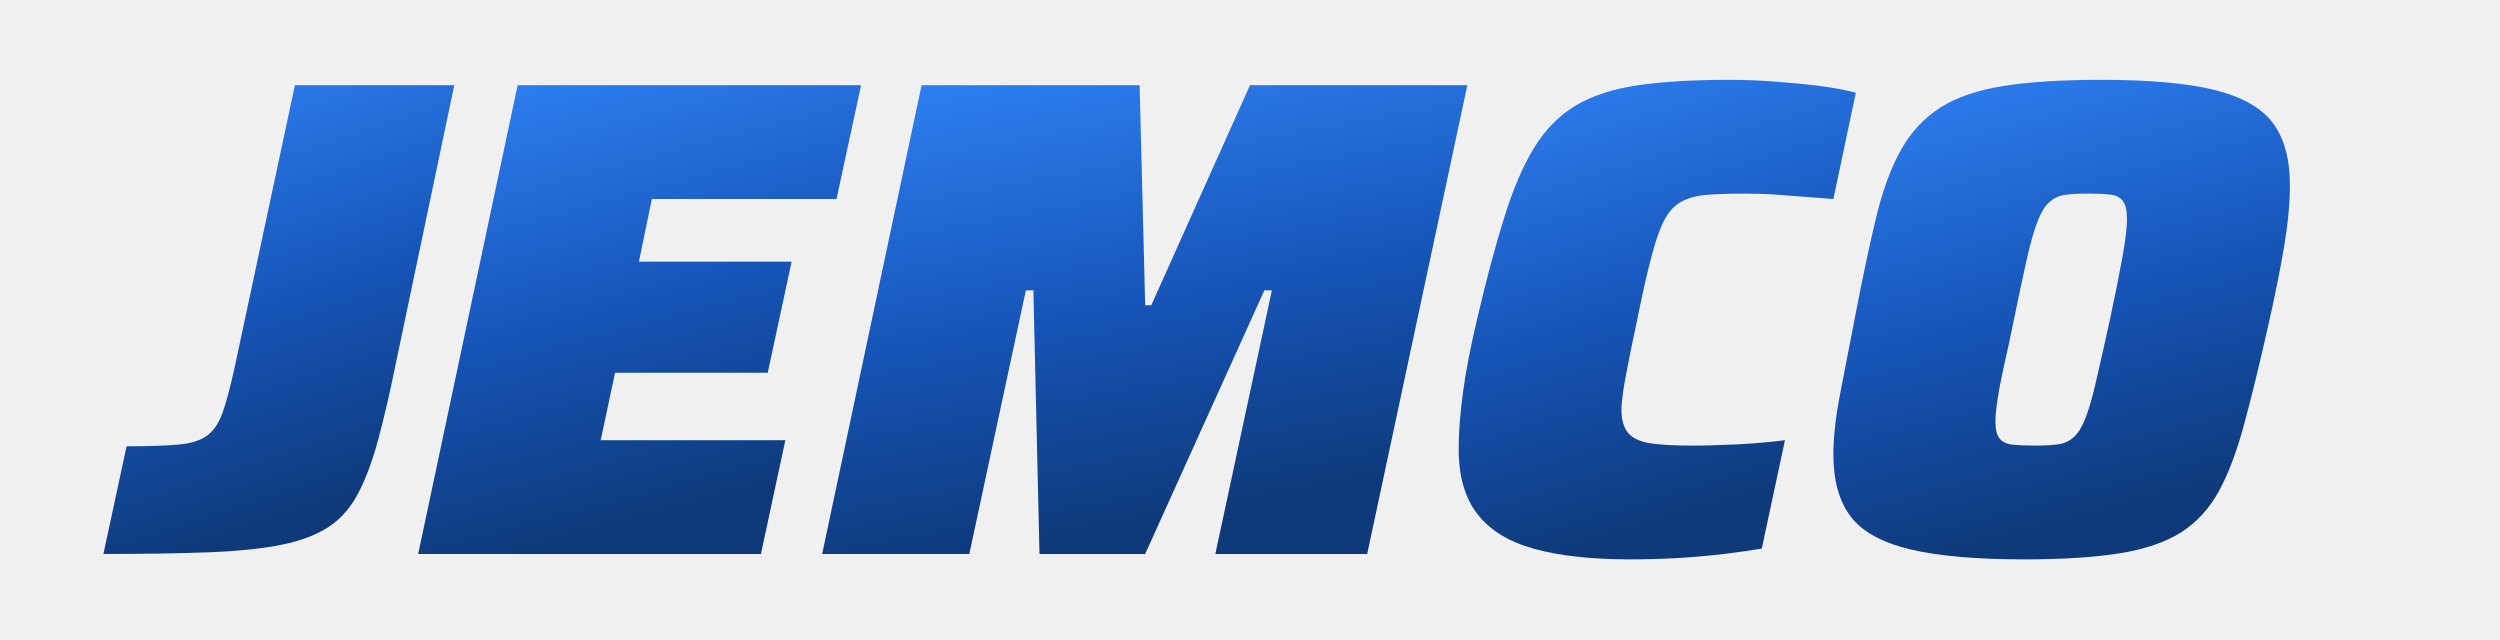
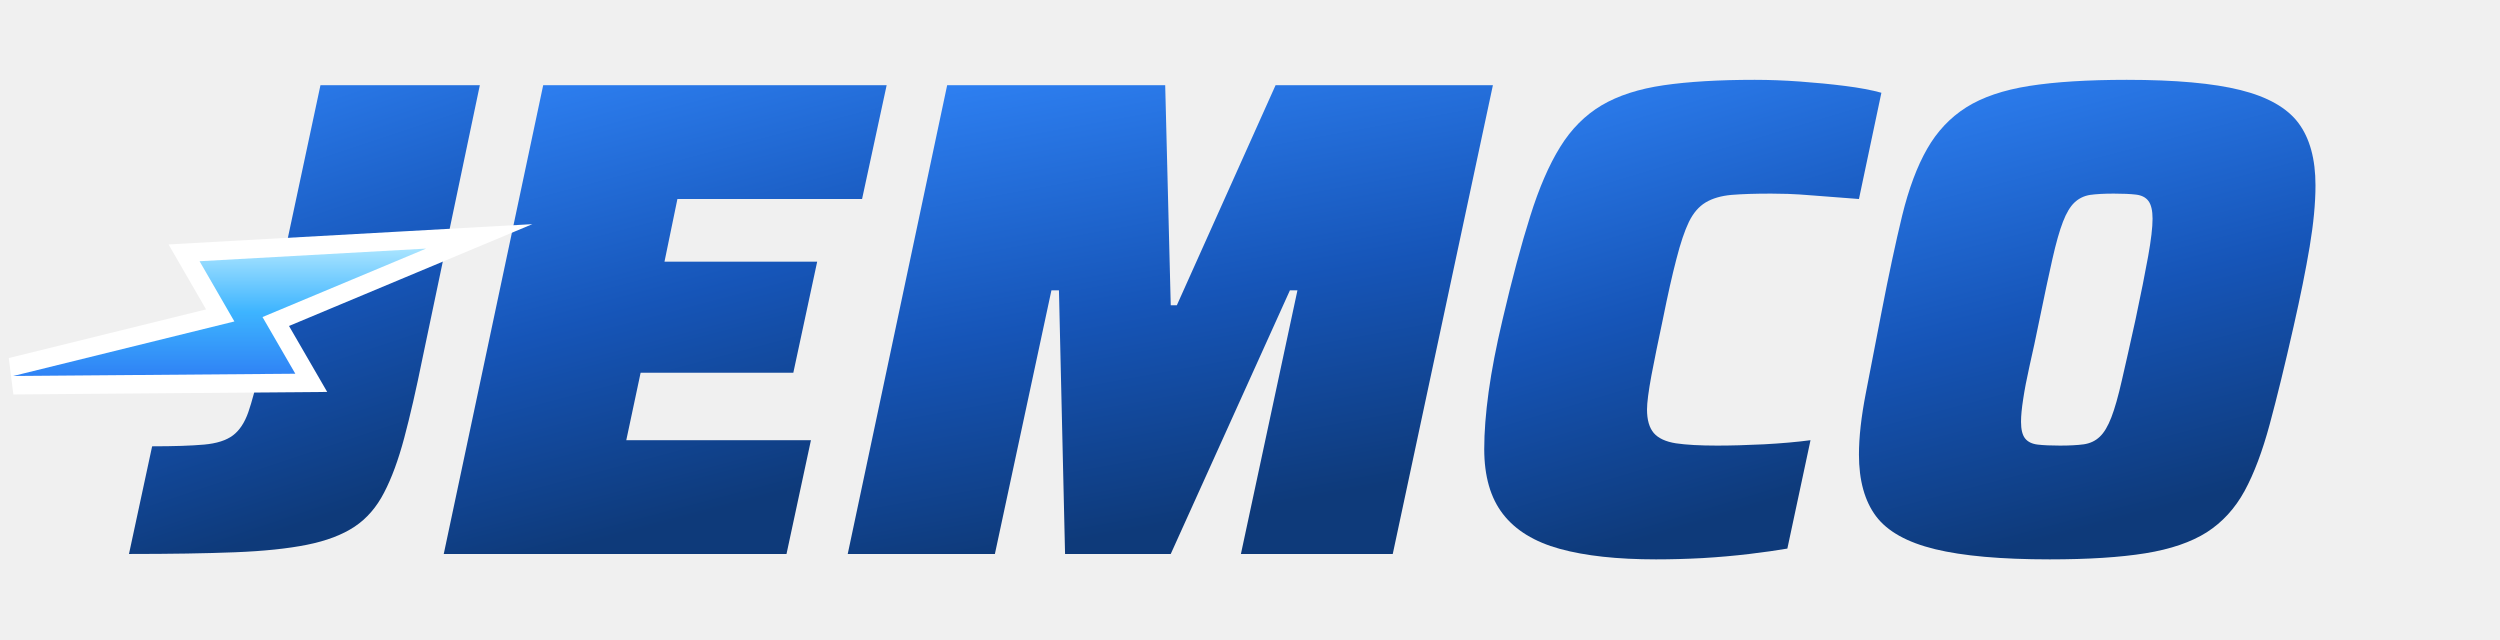
<svg xmlns="http://www.w3.org/2000/svg" viewBox="0 0 1760 450" width="1760" height="450" role="img" aria-labelledby="t">
  <defs>
    <linearGradient id="gLetter" x1="0" y1="0" x2="0.25" y2="1">
      <stop offset="0" stop-color="#2F82F5" />
      <stop offset="0.55" stop-color="#1655B8" />
      <stop offset="1" stop-color="#0E3A7A" />
+     </linearGradient>
+     <linearGradient id="gLetterW" x1="0" y1="0" x2="0.25" y2="1">
+       <stop offset="0" stop-color="#FFFFFF" />
+       <stop offset="0.6" stop-color="#EEF4FF" />
+       <stop offset="1" stop-color="#BFD3F2" />
    </linearGradient>
    <linearGradient id="gBolt" x1="0" y1="0" x2="1" y2="0">
      <stop offset="0" stop-color="#1655B8" />
      <stop offset="0.55" stop-color="#3DB4FF" />
      <stop offset="1" stop-color="#A9E4FF" />
    </linearGradient>
    <linearGradient id="gBoltV" x1="0" y1="0" x2="0" y2="1">
      <stop offset="0" stop-color="#A9E4FF" />
      <stop offset="0.5" stop-color="#3DB4FF" />
      <stop offset="1" stop-color="#2F82F5" />
    </linearGradient>
    <linearGradient id="gRoof" x1="0" y1="0" x2="1" y2="0">
      <stop offset="0" stop-color="#0E3A7A" />
      <stop offset="0.6" stop-color="#1655B8" />
      <stop offset="1" stop-color="#2F82F5" />
    </linearGradient>
  </defs>
  <g id="mark">
-     <path transform="translate(92 390)" d="M-19.2 0 -2.9 -75.8Q20.1 -75.8 33.6 -77Q47 -78.2 54 -83.5Q60.9 -88.7 64.8 -99.8Q68.6 -110.8 72.9 -130L115.6 -330H227.8L187.5 -138.1Q180.8 -105 174.6 -81.8Q168.4 -58.5 160.4 -43.2Q152.5 -27.8 139.6 -19.2Q126.6 -10.6 106.2 -6.5Q85.9 -2.4 55.4 -1.2Q24.9 0 -19.2 0Z" fill="url(#gLetter)" />
-     <path transform="translate(296.8 390)" d="M-2.4 0 67.6 -330H309.4L292.1 -249.9H162.1L153 -205.8H260.5L243.7 -127.6H136.2L126.1 -80.1H256.1L238.9 0Z" fill="url(#gLetter)" />
-     <path transform="translate(581.2 390)" d="M-2.4 0 67.6 -330H221.1L225 -175.1H229.3L298.8 -330H451.8L381.3 0H274.4L314.2 -185.6H308.9L225 0H150.6L146.3 -185.6H141L101.2 0Z" fill="url(#gLetter)" />
-     <path transform="translate(1012.5 390)" d="M135.3 3.8Q94.5 3.8 67.6 -3.6Q40.8 -11 27.6 -28.1Q14.4 -45.1 14.4 -73.9Q14.4 -91.6 17.5 -114.2Q20.6 -136.7 27.3 -165Q37.4 -208.2 46.8 -237.9Q56.1 -267.6 67.9 -286.6Q79.6 -305.5 97.1 -315.9Q114.6 -326.2 140.8 -330Q166.9 -333.8 204.8 -333.8Q220.2 -333.8 236.7 -332.6Q253.3 -331.4 268.4 -329.5Q283.5 -327.6 294 -324.7L278.2 -249.9Q259 -251.3 247 -252.3Q235 -253.3 228.1 -253.5Q221.1 -253.7 216.3 -253.7Q199.5 -253.7 188.5 -252.8Q177.5 -251.8 170.3 -247.5Q163.1 -243.2 158.5 -233.8Q154 -224.5 149.7 -207.7Q145.3 -190.9 140.1 -165Q135.3 -142.5 132.1 -125.7Q129 -108.9 129 -101.7Q129 -90.7 133.8 -85.1Q138.6 -79.6 149.4 -77.9Q160.2 -76.3 178.4 -76.3Q192.8 -76.3 211.3 -77.2Q229.8 -78.2 244.1 -80.1L227.8 -3.8Q216.8 -1.9 201 0Q185.1 1.9 168.1 2.9Q151.1 3.8 135.3 3.8Z" fill="url(#gLetter)" />
-     <path transform="translate(1276.3 390)" d="M148.7 3.8Q97.4 3.8 67.9 -3.4Q38.4 -10.6 26.4 -26.6Q14.4 -42.7 14.4 -70Q14.4 -88.3 19.2 -113Q24 -137.7 30.2 -169.8Q37.9 -209.6 44.8 -238.1Q51.8 -266.7 62.4 -285.2Q72.9 -303.6 89.9 -314.4Q107 -325.2 134.3 -329.5Q161.6 -333.8 202.9 -333.8Q254.2 -333.8 283 -326.6Q311.8 -319.4 323.8 -303.4Q335.8 -287.3 335.8 -259.5Q335.8 -240.8 331.7 -216.3Q327.6 -191.9 320.4 -160.2Q311.3 -119.9 303.6 -91.4Q295.9 -62.8 285.9 -44.4Q275.8 -25.9 259.3 -15.3Q242.7 -4.8 216.1 -0.5Q189.5 3.8 148.7 3.8ZM155.9 -76.3Q166 -76.3 172.7 -77.2Q179.4 -78.2 183.9 -82.5Q188.5 -86.8 192.1 -96.2Q195.7 -105.5 199.5 -122.3Q203.4 -139.1 209.1 -165Q214.9 -192.3 218 -209.6Q221.1 -226.9 221.1 -236Q221.1 -244.6 218.2 -248.5Q215.4 -252.3 209.4 -253Q203.4 -253.7 193.8 -253.7Q183.7 -253.7 177.2 -252.8Q170.8 -251.8 166.2 -247.5Q161.6 -243.2 158 -233.8Q154.4 -224.5 150.6 -207.7Q146.8 -190.9 141.5 -165Q137.7 -146.3 134.5 -132.4Q131.4 -118.5 130 -108.9Q128.5 -99.3 128.5 -93.1Q128.5 -84.9 131.4 -81.3Q134.3 -77.7 140.3 -77Q146.3 -76.3 155.9 -76.3Z" fill="url(#gLetter)" />
+     <path transform="translate(110 390)" d="M-19.2 0 -2.9 -75.8Q20.1 -75.8 33.6 -77Q47 -78.2 54 -83.5Q60.9 -88.7 64.8 -99.8Q68.6 -110.8 72.9 -130L115.6 -330H227.8L187.5 -138.1Q180.8 -105 174.6 -81.8Q168.4 -58.5 160.4 -43.2Q152.5 -27.8 139.6 -19.2Q126.6 -10.6 106.2 -6.5Q85.9 -2.4 55.4 -1.2Q24.9 0 -19.2 0Z" fill="url(#gLetter)" />
+     <path transform="translate(314.8 390)" d="M-2.4 0 67.6 -330H309.4L292.1 -249.9H162.1L153 -205.8H260.5L243.7 -127.6H136.2L126.1 -80.1H256.1L238.9 0Z" fill="url(#gLetter)" />
+     <path transform="translate(599.2 390)" d="M-2.4 0 67.6 -330H221.1L225 -175.1H229.3L298.8 -330H451.8L381.3 0H274.4L314.2 -185.6H308.9L225 0H150.6L146.3 -185.6H141L101.2 0Z" fill="url(#gLetter)" />
+     <path transform="translate(1030.5 390)" d="M135.3 3.8Q94.5 3.8 67.6 -3.6Q40.8 -11 27.6 -28.1Q14.4 -45.1 14.4 -73.9Q14.4 -91.6 17.5 -114.2Q20.6 -136.7 27.3 -165Q37.4 -208.2 46.8 -237.9Q56.1 -267.6 67.9 -286.6Q79.6 -305.5 97.1 -315.9Q114.6 -326.2 140.8 -330Q166.9 -333.8 204.8 -333.8Q220.2 -333.8 236.7 -332.6Q253.3 -331.4 268.4 -329.5Q283.5 -327.6 294 -324.7L278.2 -249.9Q259 -251.3 247 -252.3Q235 -253.3 228.1 -253.5Q221.1 -253.7 216.3 -253.7Q199.5 -253.7 188.5 -252.8Q177.5 -251.8 170.3 -247.5Q163.1 -243.2 158.5 -233.8Q154 -224.5 149.7 -207.7Q145.3 -190.9 140.1 -165Q135.3 -142.5 132.1 -125.7Q129 -108.9 129 -101.7Q129 -90.7 133.8 -85.1Q138.6 -79.6 149.4 -77.9Q160.2 -76.3 178.4 -76.3Q192.8 -76.3 211.3 -77.2Q229.8 -78.2 244.1 -80.1L227.8 -3.8Q216.8 -1.9 201 0Q185.1 1.9 168.1 2.9Q151.1 3.8 135.3 3.8Z" fill="url(#gLetter)" />
+     <path transform="translate(1294.3 390)" d="M148.7 3.8Q97.4 3.8 67.9 -3.4Q38.4 -10.6 26.4 -26.6Q14.4 -42.7 14.4 -70Q14.4 -88.3 19.2 -113Q24 -137.7 30.2 -169.8Q37.9 -209.6 44.8 -238.1Q51.8 -266.7 62.4 -285.2Q72.9 -303.6 89.9 -314.4Q107 -325.2 134.3 -329.5Q161.6 -333.8 202.9 -333.8Q254.2 -333.8 283 -326.6Q311.8 -319.4 323.8 -303.4Q335.8 -287.3 335.8 -259.5Q335.8 -240.8 331.7 -216.3Q327.6 -191.9 320.4 -160.2Q311.3 -119.9 303.6 -91.4Q295.9 -62.8 285.9 -44.4Q275.8 -25.9 259.3 -15.3Q242.7 -4.8 216.1 -0.5Q189.5 3.8 148.7 3.8ZM155.9 -76.3Q166 -76.3 172.7 -77.2Q179.4 -78.2 183.9 -82.5Q188.5 -86.8 192.1 -96.2Q195.7 -105.5 199.5 -122.3Q203.4 -139.1 209.1 -165Q214.9 -192.3 218 -209.6Q221.1 -226.9 221.1 -236Q221.1 -244.6 218.2 -248.5Q215.4 -252.3 209.4 -253Q203.4 -253.7 193.8 -253.7Q183.7 -253.7 177.2 -252.8Q170.8 -251.8 166.2 -247.5Q161.6 -243.2 158 -233.8Q154.4 -224.5 150.6 -207.7Q146.8 -190.9 141.5 -165Q137.7 -146.3 134.5 -132.4Q131.4 -118.5 130 -108.9Q128.5 -99.3 128.5 -93.1Q128.5 -84.9 131.4 -81.3Q134.3 -77.7 140.3 -77Q146.3 -76.3 155.9 -76.3Z" fill="url(#gLetter)" />
+     <g>
+       <path d="M 300 175 L 140.5 183.9 L 165 226.3 L 9.3 264.7 L 207.9 263.1 L 184.8 223.2 Z" fill="#FFFFFF" stroke="#FFFFFF" stroke-width="26" stroke-linejoin="miter" stroke-miterlimit="8" />
+       <path d="M 300 175 L 140.5 183.9 L 165 226.3 L 9.3 264.7 L 207.9 263.1 L 184.8 223.2 Z" fill="url(#gBoltV)" />
+     </g>
  </g>
</svg>
